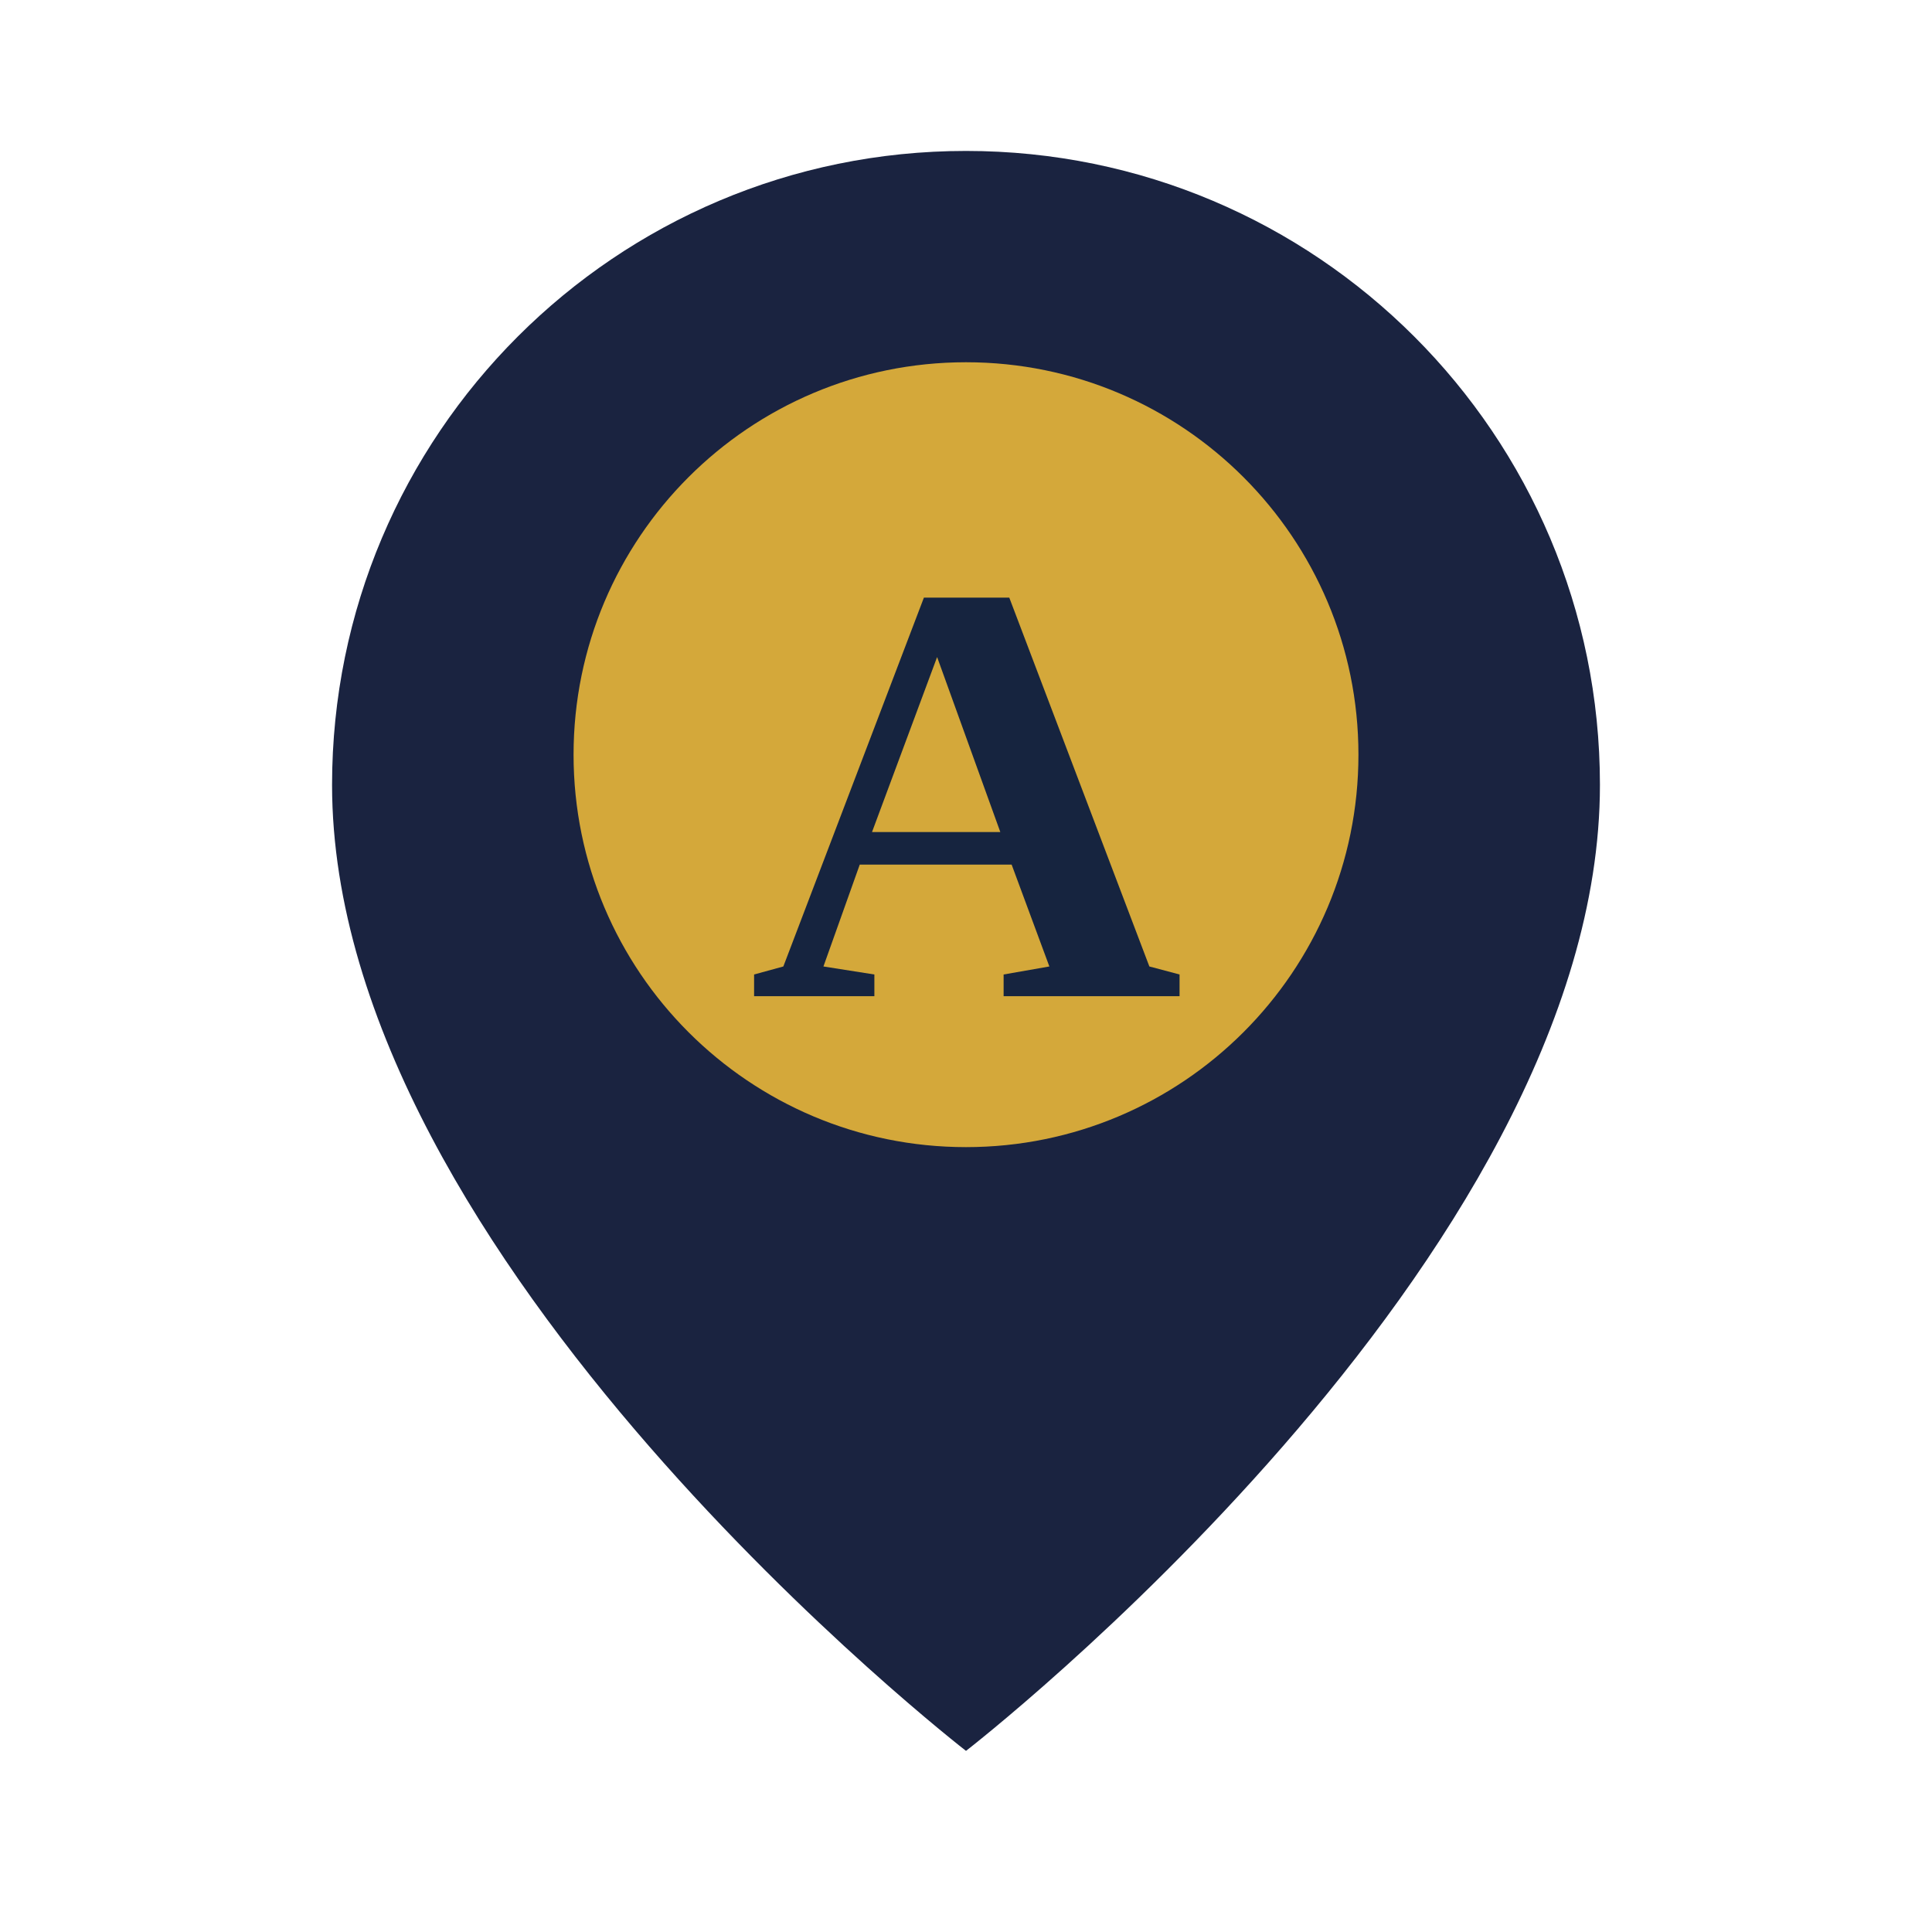
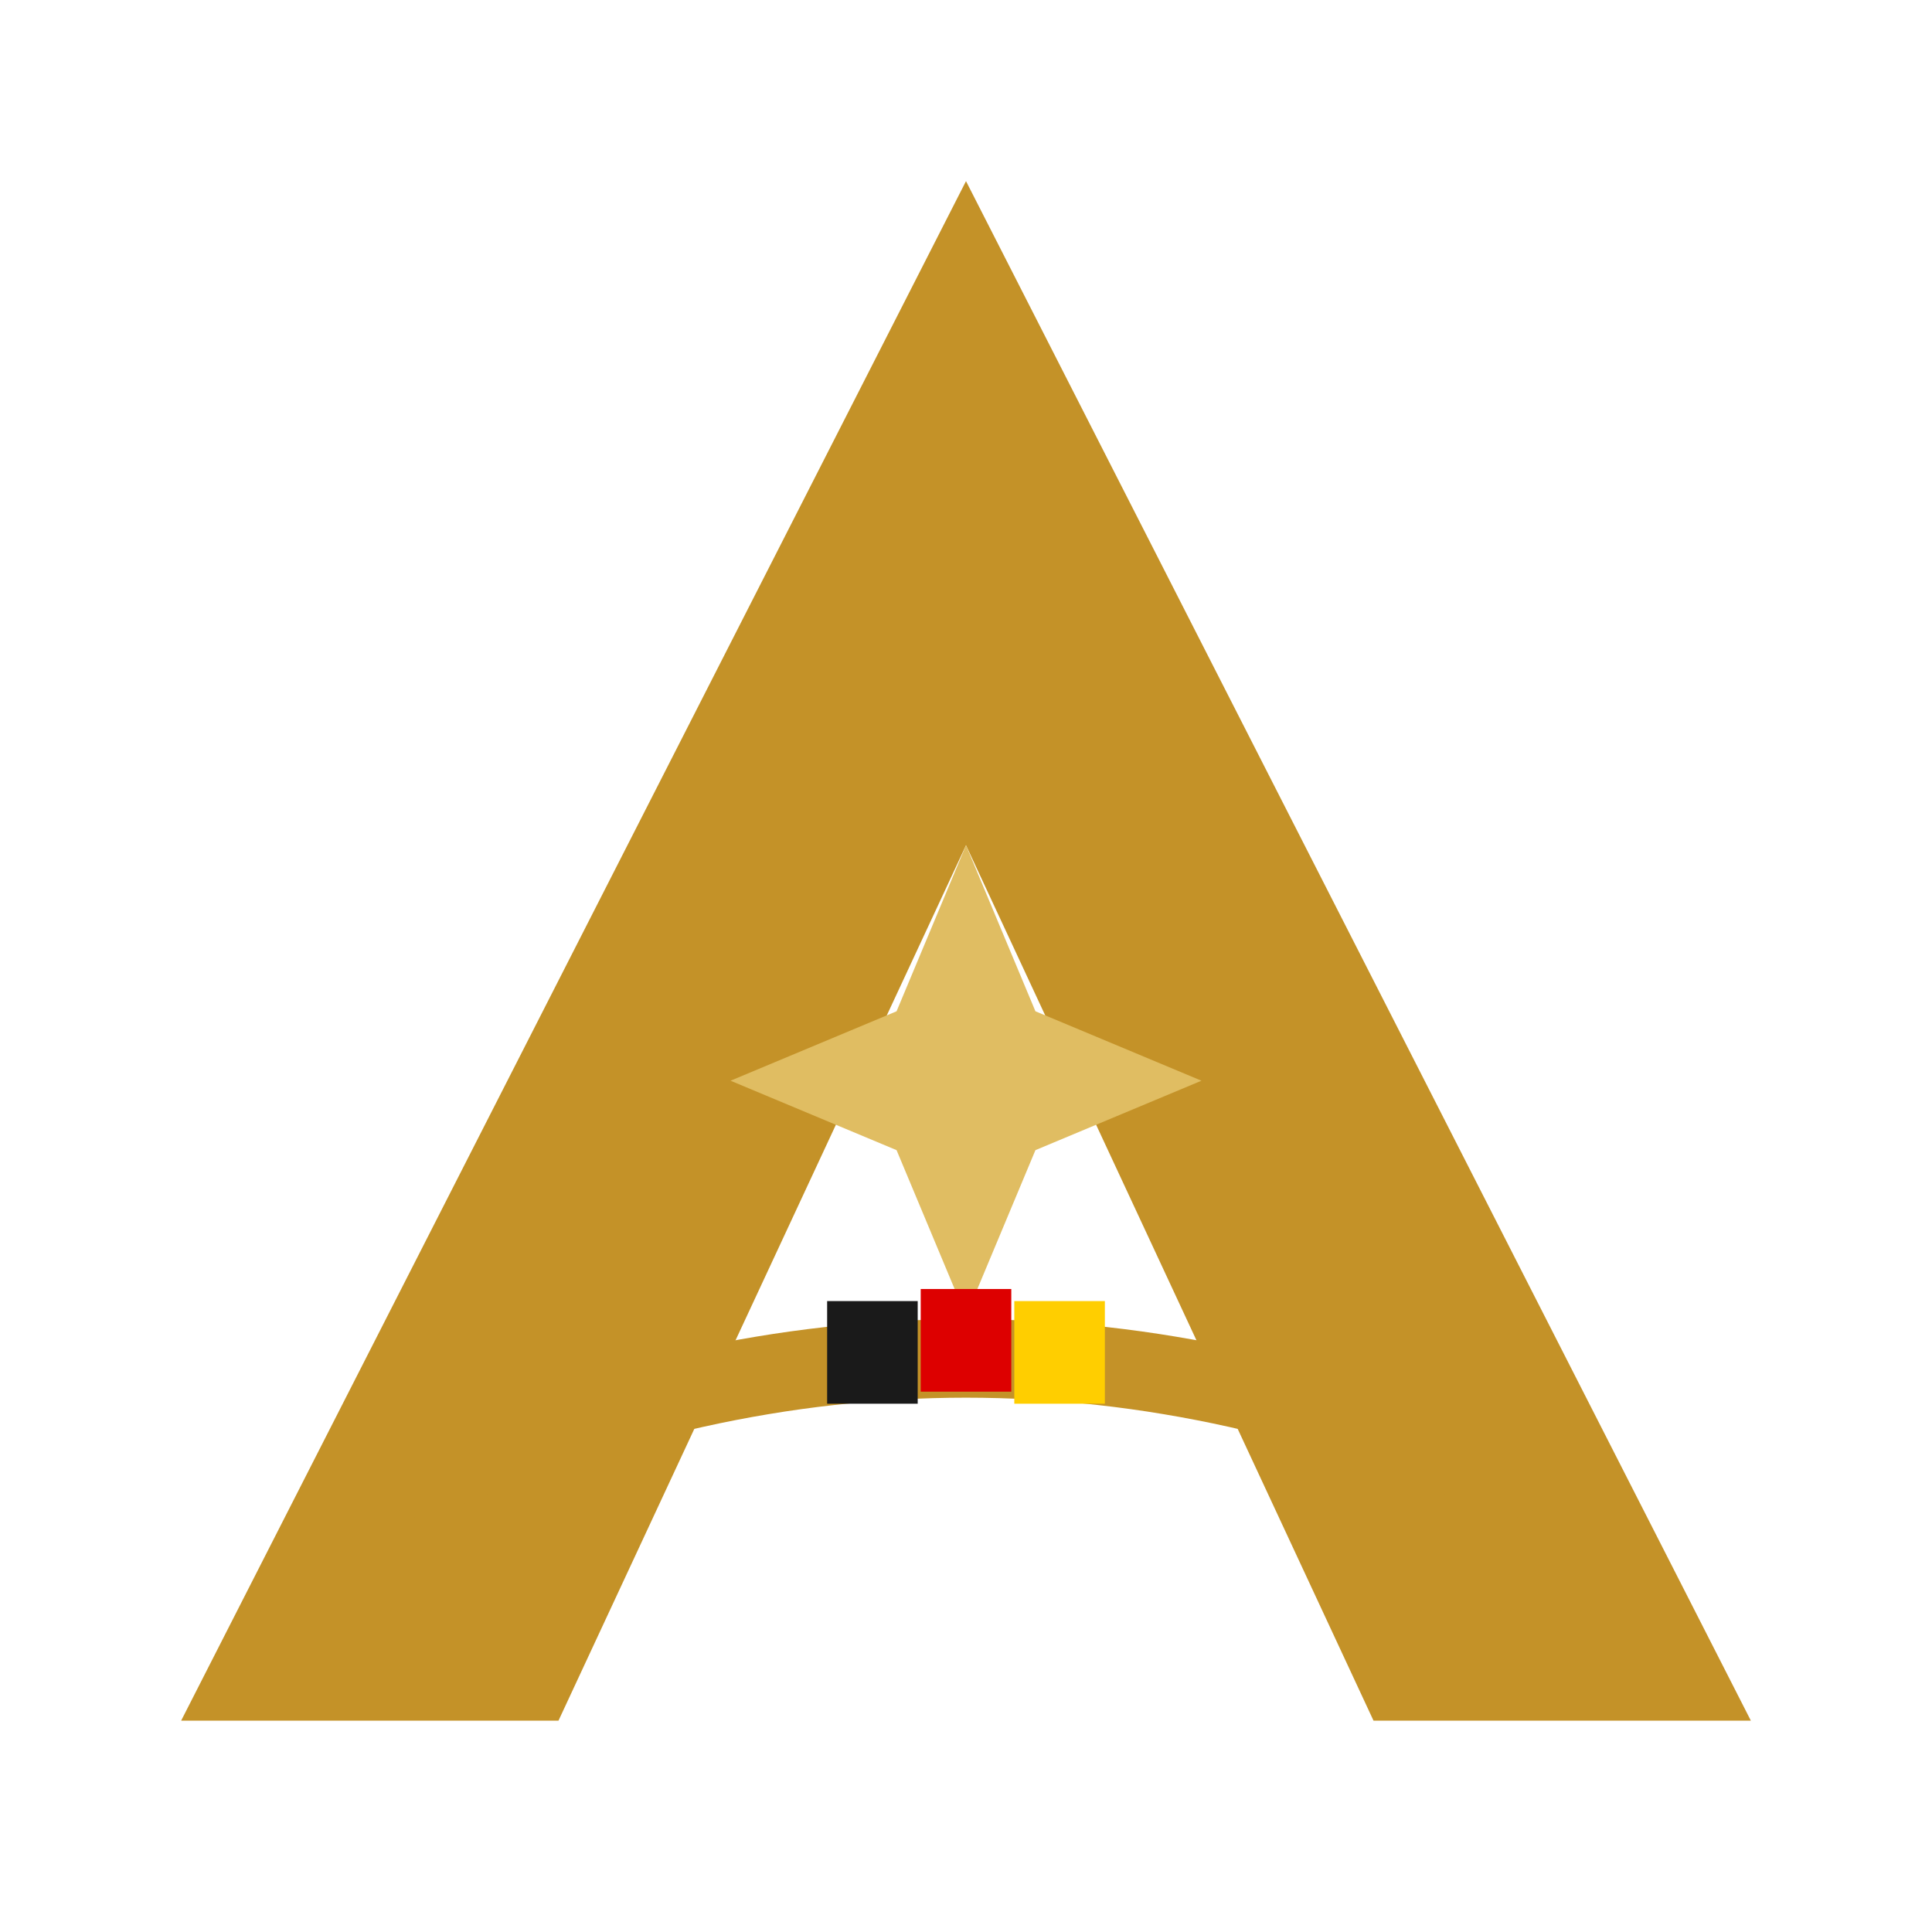
<svg xmlns="http://www.w3.org/2000/svg" viewBox="0 0 64 64">
-   <path d="M32 5c-11.6 0-21 9.4-21 21 0 15.75 21 32 21 32s21-16.25 21-32c0-11.6-9.4-21-21-21z" fill="#1a2340" />
-   <circle cx="32" cy="25" r="13" fill="#d4a83a" />
-   <text x="32" y="33" font-family="Georgia,'Times New Roman',serif" font-size="20" font-weight="700" fill="#16243F" text-anchor="middle">A</text>
+   <path d="M32 6 L58 57 L45.5 57 L32 28 L18.5 57 L6 57 Z" fill="#c49228" />
+   <path d="M32 28 l2.3 5.5 5.5 2.3 -5.5 2.3 -2.3 5.5 -2.3 -5.5 -5.5 -2.3 5.5 -2.3 Z" fill="#e0bd62" />
+   <path d="M14 49 Q32 41 50 49" fill="none" stroke="#c49228" stroke-width="2.6" stroke-linecap="round" />
+   <rect x="27.4" y="43.1" width="3" height="3.4" fill="#1a1a1a" />
+   <rect x="30.5" y="42.7" width="3" height="3.4" fill="#DD0000" />
+   <rect x="33.6" y="43.1" width="3" height="3.4" fill="#FFCE00" />
</svg>
